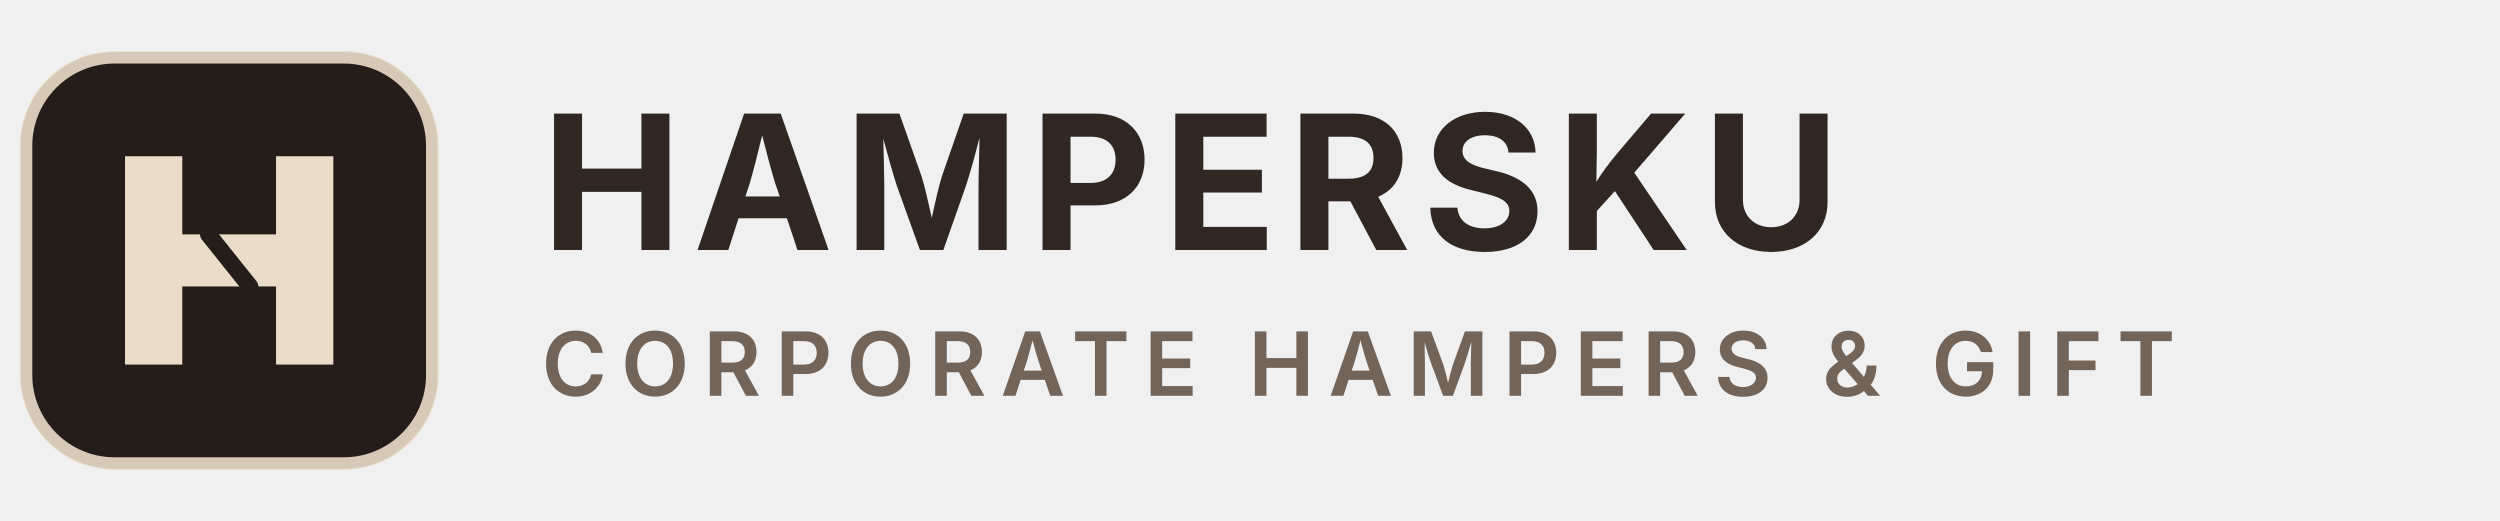
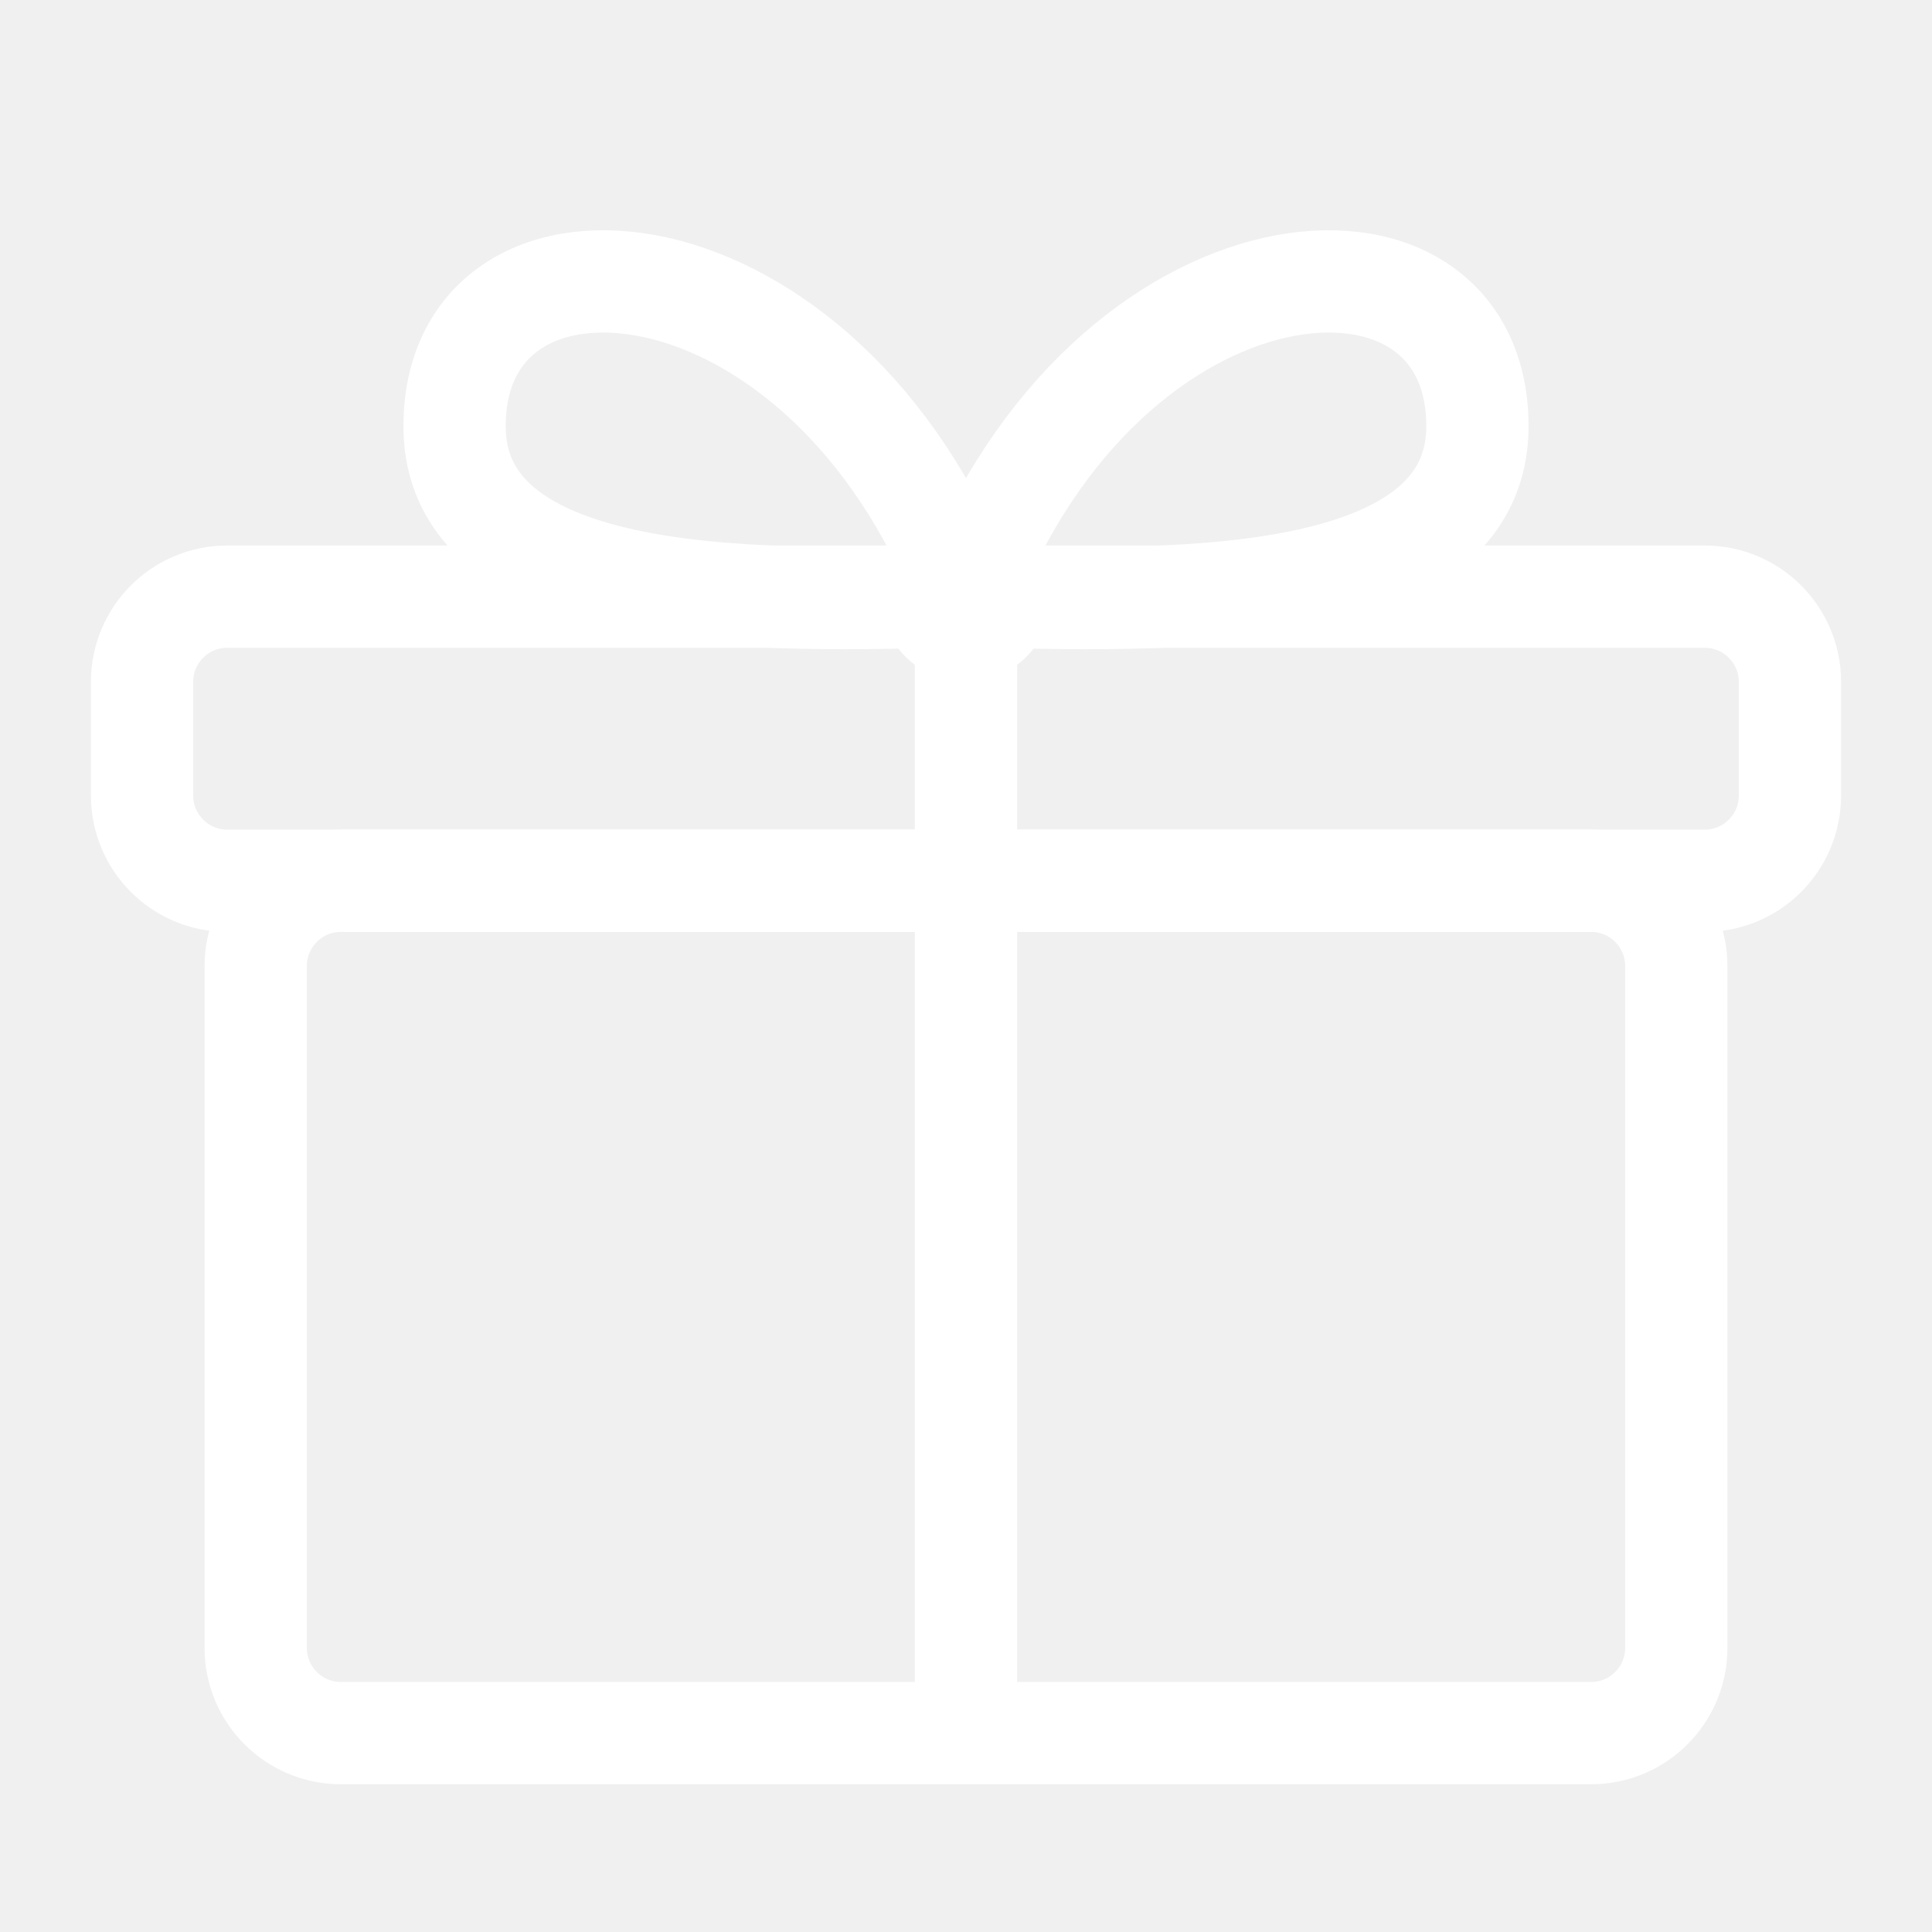
- <svg xmlns="http://www.w3.org/2000/svg" viewBox="0 0 240 50" width="240" height="50" fill="none">
-   <rect x="2" y="5" width="40" height="40" rx="9" fill="#241D19" />
-   <rect x="2.5" y="5.5" width="39" height="39" rx="8.5" stroke="#E9DCC9" stroke-width="1.2" stroke-opacity="0.9" />
-   <path d="M12 15H17.5V22.5H26.5V15H32V35H26.5V27.5H17.5V35H12V15Z" fill="#E9DCC9" />
-   <path d="M20 22.5L24 27.5" stroke="#241D19" stroke-width="1.6" stroke-linecap="round" />
-   <text x="52" y="24" font-family="Inter, -apple-system, BlinkMacSystemFont, 'Segoe UI', Roboto, sans-serif" font-size="18" font-weight="700" letter-spacing="0.06em" fill="#302722">HAMPERSKU</text>
-   <text x="52" y="38" font-family="Inter, -apple-system, BlinkMacSystemFont, 'Segoe UI', Roboto, sans-serif" font-size="8.5" font-weight="600" letter-spacing="0.16em" fill="#73645A">CORPORATE HAMPERS &amp; GIFT</text>
+ <svg xmlns="http://www.w3.org/2000/svg" width="34" height="34" viewBox="0 0 34 34" fill="none">
+   <rect x="2.5" y="10.5" width="29" height="5" rx="1.5" stroke="#FFFFFF" stroke-width="1.8" />
+   <rect x="4.5" y="15.5" width="25" height="15" rx="1.5" stroke="#FFFFFF" stroke-width="1.8" />
+   <line x1="17" y1="10.5" x2="17" y2="30.5" stroke="#FFFFFF" stroke-width="1.8" />
+   <path d="M17 10.5 C14.5 4, 8 3.5, 8 7.5 C8 11, 14.5 10.5, 17 10.5 Z" stroke="#FFFFFF" stroke-width="1.8" stroke-linejoin="round" />
+   <path d="M17 10.5 C19.5 4, 26 3.5, 26 7.5 C26 11, 19.5 10.5, 17 10.5 Z" stroke="#FFFFFF" stroke-width="1.8" stroke-linejoin="round" />
+   <circle cx="17" cy="10.5" r="1.5" fill="#FFFFFF" />
</svg>
